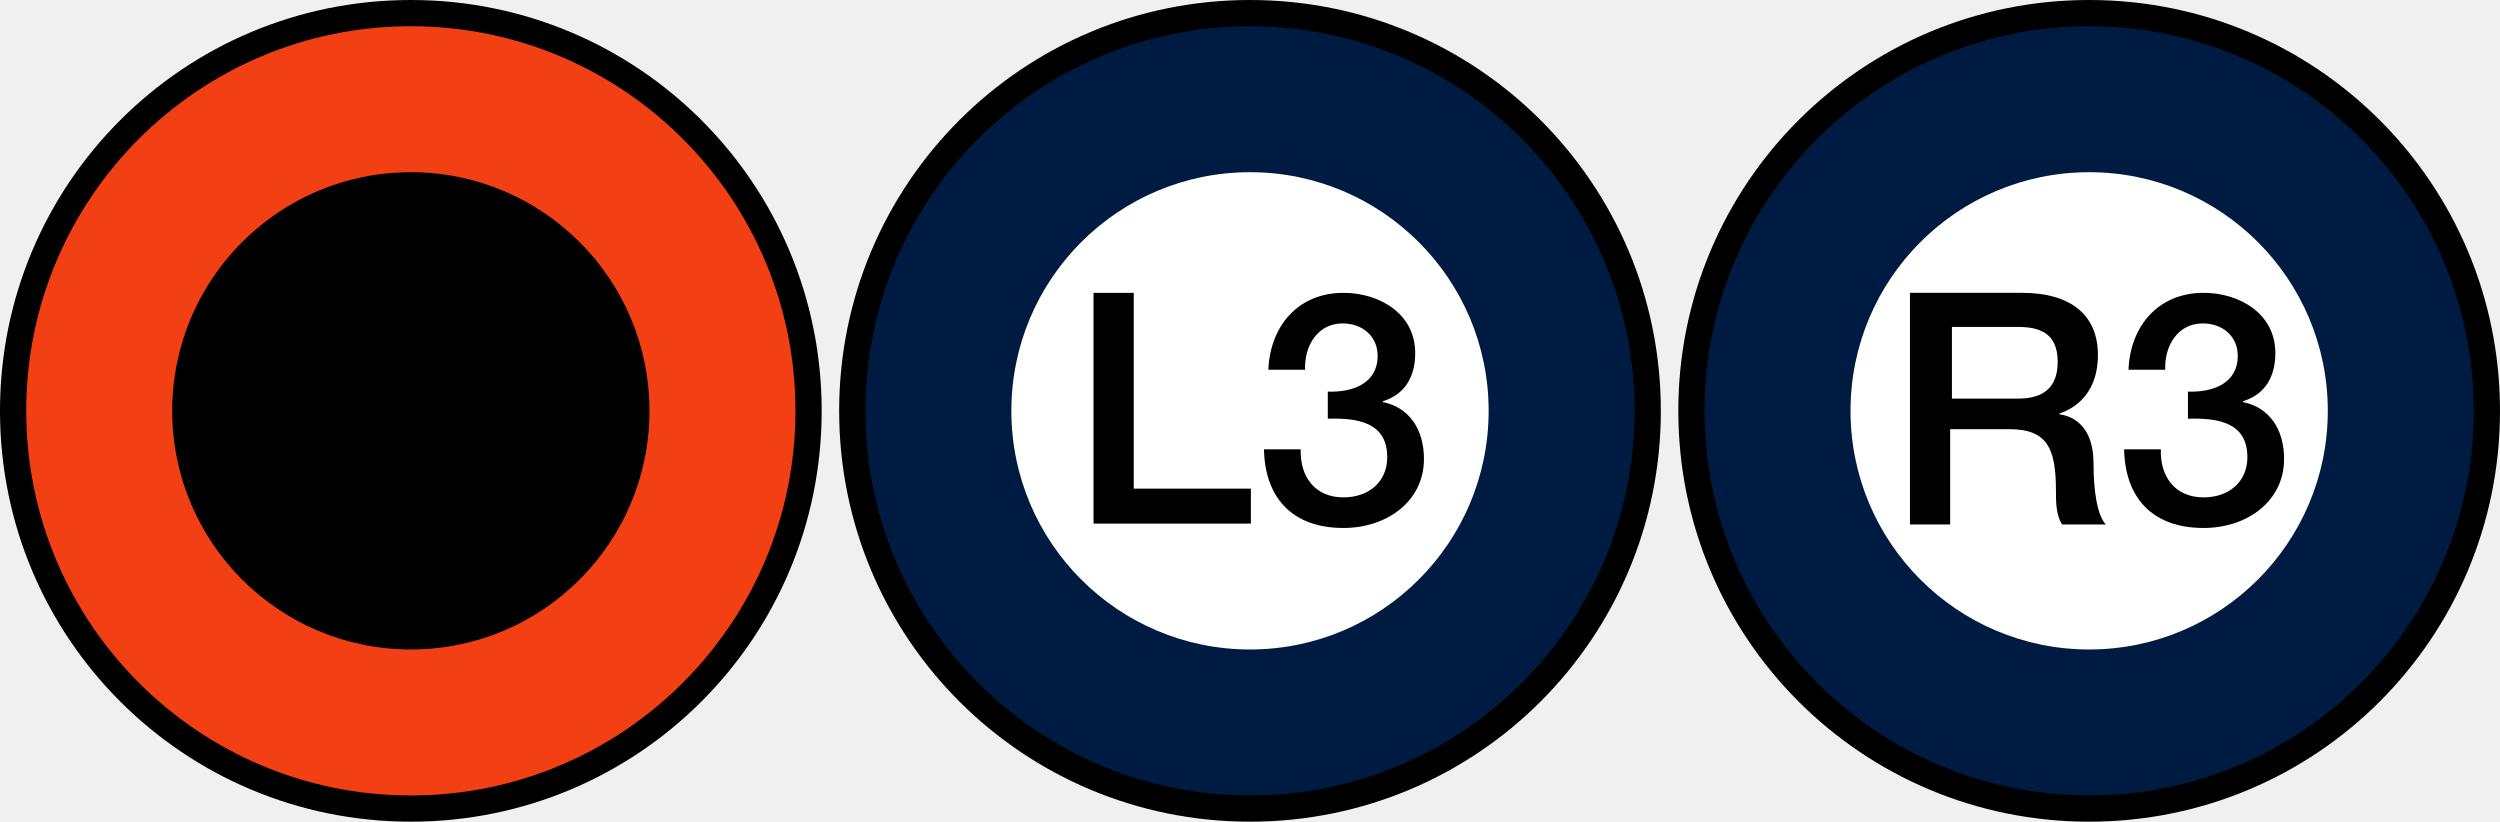
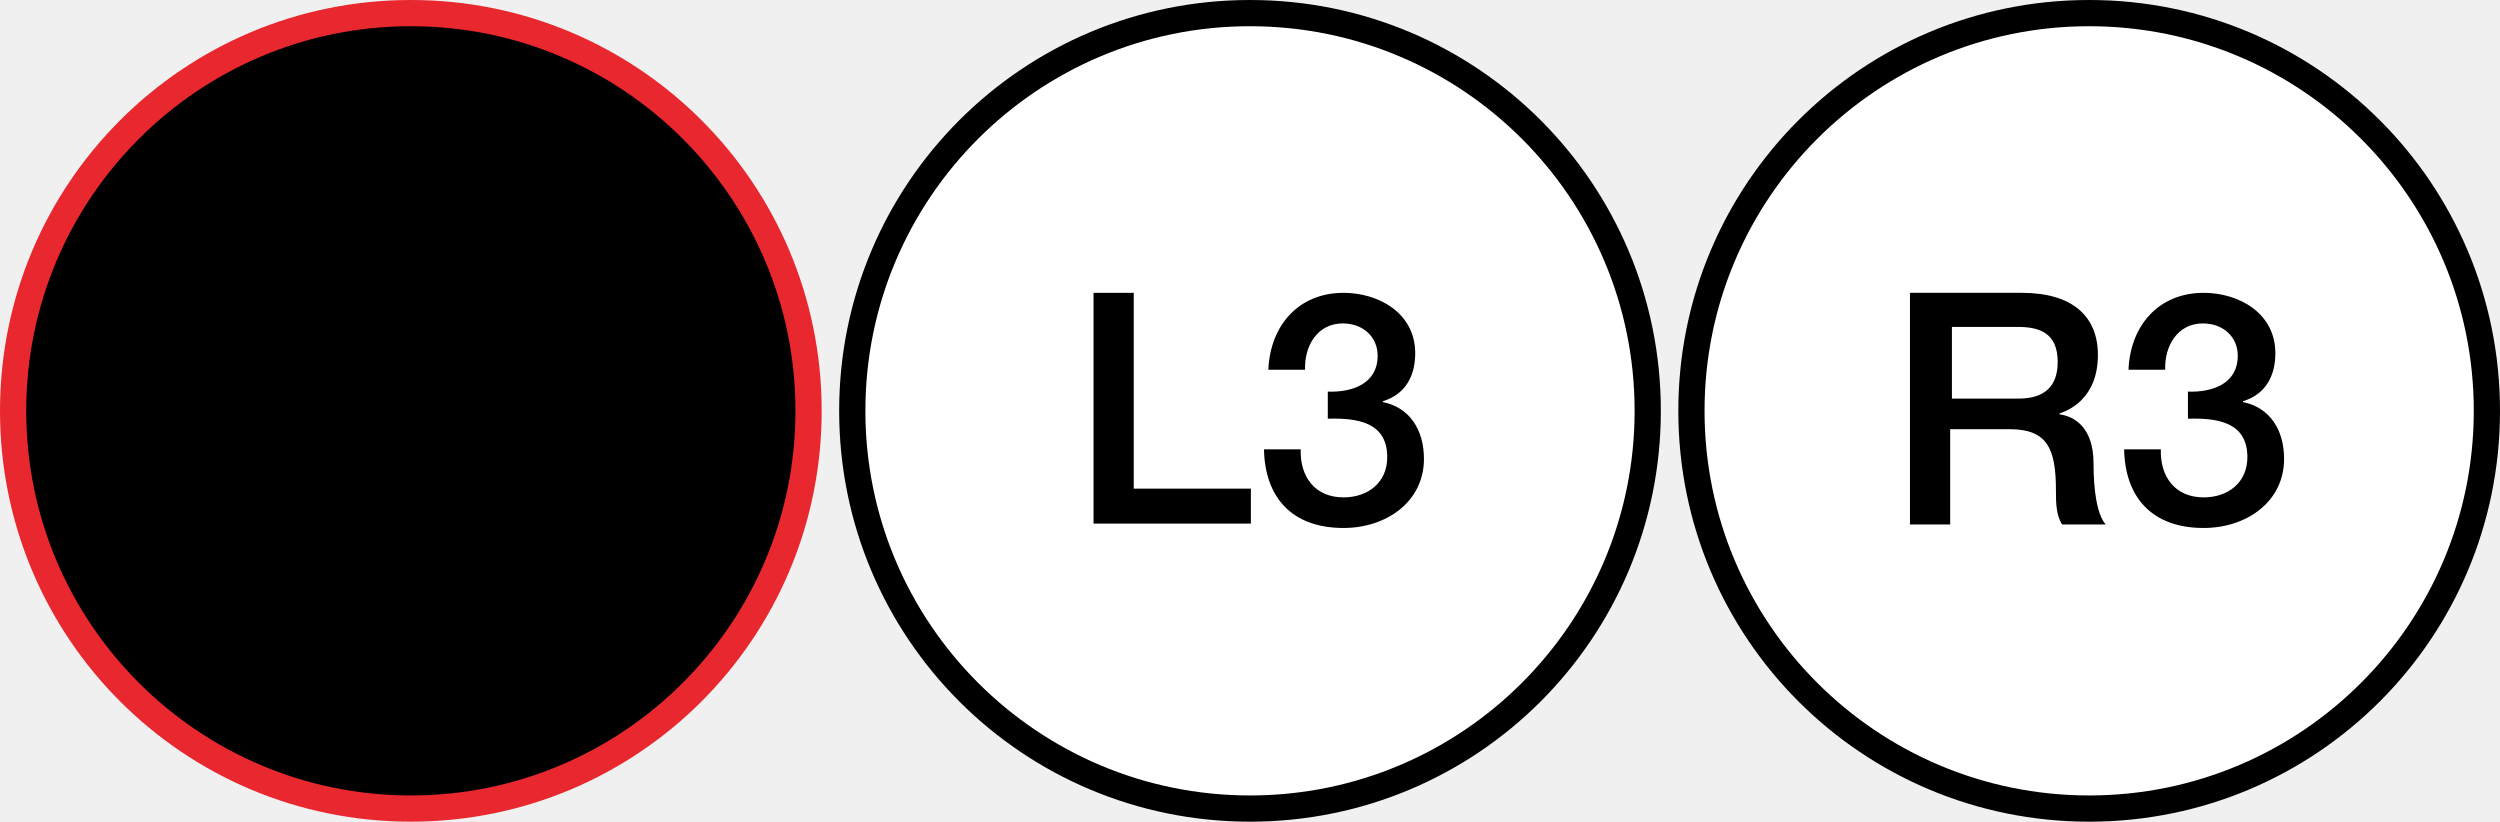
<svg xmlns="http://www.w3.org/2000/svg" version="1.1" id="Layer_1" x="0px" y="0px" width="286px" height="94px" viewBox="-816 494 286 94" style="enable-background:new -816 494 286 94;" xml:space="preserve">
  <defs id="defs2942" />
  <style type="text/css" id="style2885">
	.st0{fill:#C1272D;}
	.st1{fill:#CF2A32;}
	.st2{fill:#E02D39;}
	.st3{fill:#3ED8D2;}
	.st4{fill:#30D5CD;}
	.st5{fill:#1FD2C6;}
</style>
  <g id="g2937">
    <g id="g2899">
      <g id="g2897">
        <g id="g2893">
-           <path class="st0" d="M-769,586.5c-25.1,0-45.5-20.4-45.5-45.5s20.4-45.5,45.5-45.5s45.5,20.4,45.5,45.5S-743.9,586.5-769,586.5z      " id="path2887" style="fill:#f24014;fill-opacity:1" />
+           <path class="st0" d="M-769,586.5c-25.1,0-45.5-20.4-45.5-45.5s20.4-45.5,45.5-45.5s45.5,20.4,45.5,45.5S-743.9,586.5-769,586.5z      " id="path2887" style="fill:#000000;fill-opacity:1" />
          <g id="g2891">
-             <path class="st1" d="M-769,497c24.3,0,44,19.7,44,44s-19.7,44-44,44s-44-19.7-44-44S-793.3,497-769,497 M-769,494       c-26,0-47,21-47,47s21,47,47,47s47-21,47-47S-743,494-769,494L-769,494z" id="path2889" style="fill:#000000;fill-opacity:1" />
+             <path class="st1" d="M-769,497c24.3,0,44,19.7,44,44s-19.7,44-44,44s-44-19.7-44-44S-793.3,497-769,497 M-769,494       c-26,0-47,21-47,47s21,47,47,47s47-21,47-47S-743,494-769,494L-769,494z" id="path2889" style="fill:#E8272F;fill-opacity:1" />
          </g>
        </g>
        <circle class="st2" cx="-769" cy="541" r="27.3" id="circle2895" style="fill:#000000;fill-opacity:1" />
      </g>
    </g>
    <g id="g2917">
      <g id="g2907">
-         <path class="st3" d="M-673,586.5c-25.1,0-45.5-20.4-45.5-45.5s20.4-45.5,45.5-45.5s45.5,20.4,45.5,45.5S-647.9,586.5-673,586.5z" id="path2901" style="fill:#001b42;fill-opacity:1" />
+         <path class="st3" d="M-673,586.5c-25.1,0-45.5-20.4-45.5-45.5s20.4-45.5,45.5-45.5s45.5,20.4,45.5,45.5S-647.9,586.5-673,586.5z" id="path2901" style="fill:#ffffff;fill-opacity:1" />
        <g id="g2905">
          <path class="st4" d="M-673,497c24.3,0,44,19.7,44,44s-19.7,44-44,44s-44-19.7-44-44S-697.3,497-673,497 M-673,494      c-26,0-47,21-47,47s21,47,47,47s47-21,47-47S-647,494-673,494L-673,494z" id="path2903" style="fill:#000000;fill-opacity:1" />
        </g>
      </g>
      <circle class="st5" cx="-673" cy="541" r="27.3" id="circle2909" style="fill:#ffffff;fill-opacity:1" />
      <g id="g2915">
        <path d="M-690.9,527.5h4.6v22.4h13.4v4h-18V527.5z" id="path2911" />
        <path d="M-664.1,538.8c2.8,0.1,5.7-0.9,5.7-4.1c0-2.2-1.7-3.7-4-3.7c-2.9,0-4.4,2.6-4.3,5.3h-4.2c0.2-5,3.4-8.8,8.6-8.8     c4,0,8.2,2.3,8.2,6.9c0,2.6-1.1,4.7-3.7,5.5v0.1c3,0.6,4.7,3.1,4.7,6.5c0,4.9-4.3,7.9-9.2,7.9c-6,0-9-3.6-9.1-9h4.2     c-0.1,3.1,1.6,5.5,4.9,5.5c2.8,0,5-1.7,5-4.6c0-4-3.4-4.5-6.8-4.4L-664.1,538.8L-664.1,538.8z" id="path2913" />
      </g>
    </g>
    <g id="g2935">
      <g id="g2925">
-         <path class="st3" d="M-577,586.5c-25.1,0-45.5-20.4-45.5-45.5s20.4-45.5,45.5-45.5s45.5,20.4,45.5,45.5S-551.9,586.5-577,586.5z" id="path2919" style="fill:#001b42;fill-opacity:1" />
+         <path class="st3" d="M-577,586.5c-25.1,0-45.5-20.4-45.5-45.5s20.4-45.5,45.5-45.5s45.5,20.4,45.5,45.5S-551.9,586.5-577,586.5z" id="path2919" style="fill:#ffffff;fill-opacity:1" />
        <g id="g2923">
          <path class="st4" d="M-577,497c24.3,0,44,19.7,44,44s-19.7,44-44,44s-44-19.7-44-44S-601.3,497-577,497 M-577,494      c-26,0-47,21-47,47s21,47,47,47s47-21,47-47S-551,494-577,494L-577,494z" id="path2921" style="fill:#000000;fill-opacity:1" />
        </g>
      </g>
      <circle class="st5" cx="-577" cy="541" r="27.3" id="circle2927" style="fill:#ffffff;fill-opacity:1" />
      <g id="g2933">
        <path d="M-597.3,527.5h12.6c5.8,0,8.7,2.7,8.7,7.1c0,5.1-3.5,6.4-4.4,6.7v0.1c1.6,0.2,3.9,1.4,3.9,5.6c0,3.1,0.4,5.9,1.4,7h-5     c-0.7-1.1-0.7-2.6-0.7-3.9c0-4.8-1-7-5.3-7h-6.8V554h-4.6v-26.5H-597.3z M-592.7,539.6h7.6c3,0,4.5-1.4,4.5-4.2     c0-3.4-2.2-4-4.6-4h-7.5V539.6z" id="path2929" />
        <path d="M-565.7,538.8c2.8,0.1,5.7-0.9,5.7-4.1c0-2.2-1.7-3.7-4-3.7c-2.9,0-4.4,2.6-4.3,5.3h-4.2c0.2-5,3.4-8.8,8.6-8.8     c4,0,8.2,2.3,8.2,6.9c0,2.6-1.1,4.7-3.7,5.5v0.1c3,0.6,4.7,3.1,4.7,6.5c0,4.9-4.3,7.9-9.2,7.9c-6,0-9-3.6-9.1-9h4.2     c-0.1,3.1,1.6,5.5,4.9,5.5c2.8,0,5-1.7,5-4.6c0-4-3.4-4.5-6.8-4.4L-565.7,538.8L-565.7,538.8z" id="path2931" />
      </g>
    </g>
  </g>
</svg>
